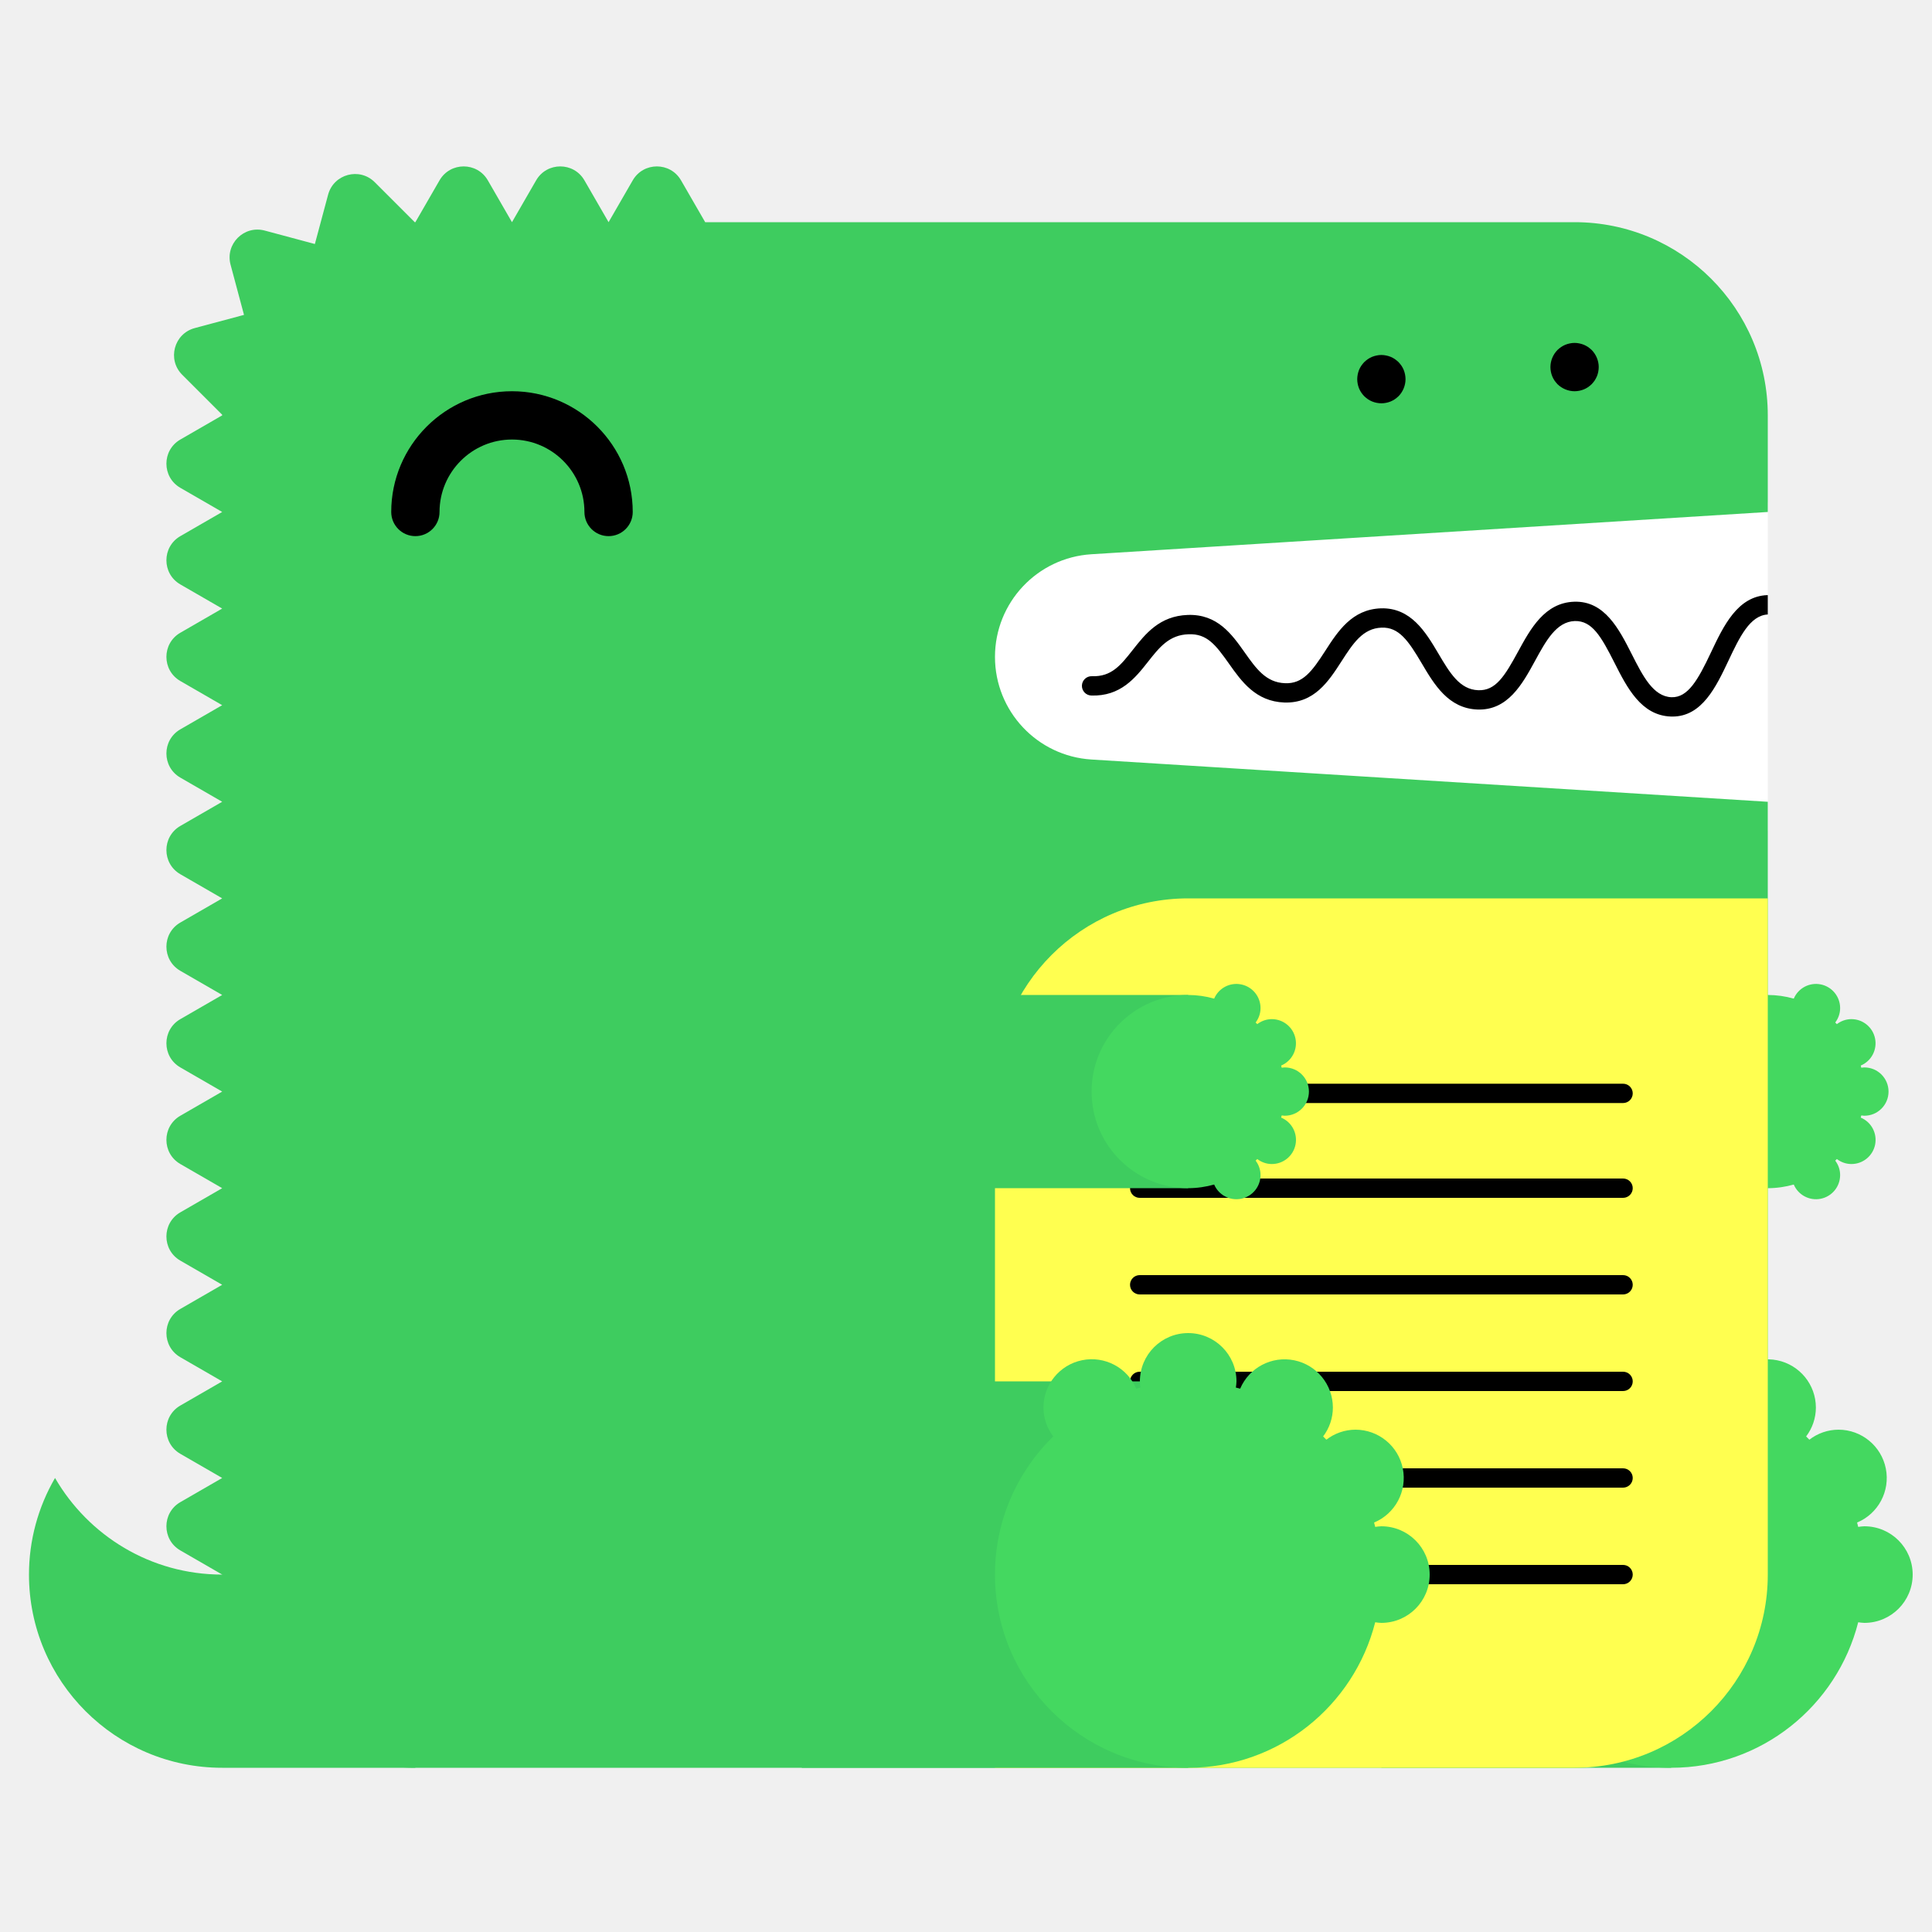
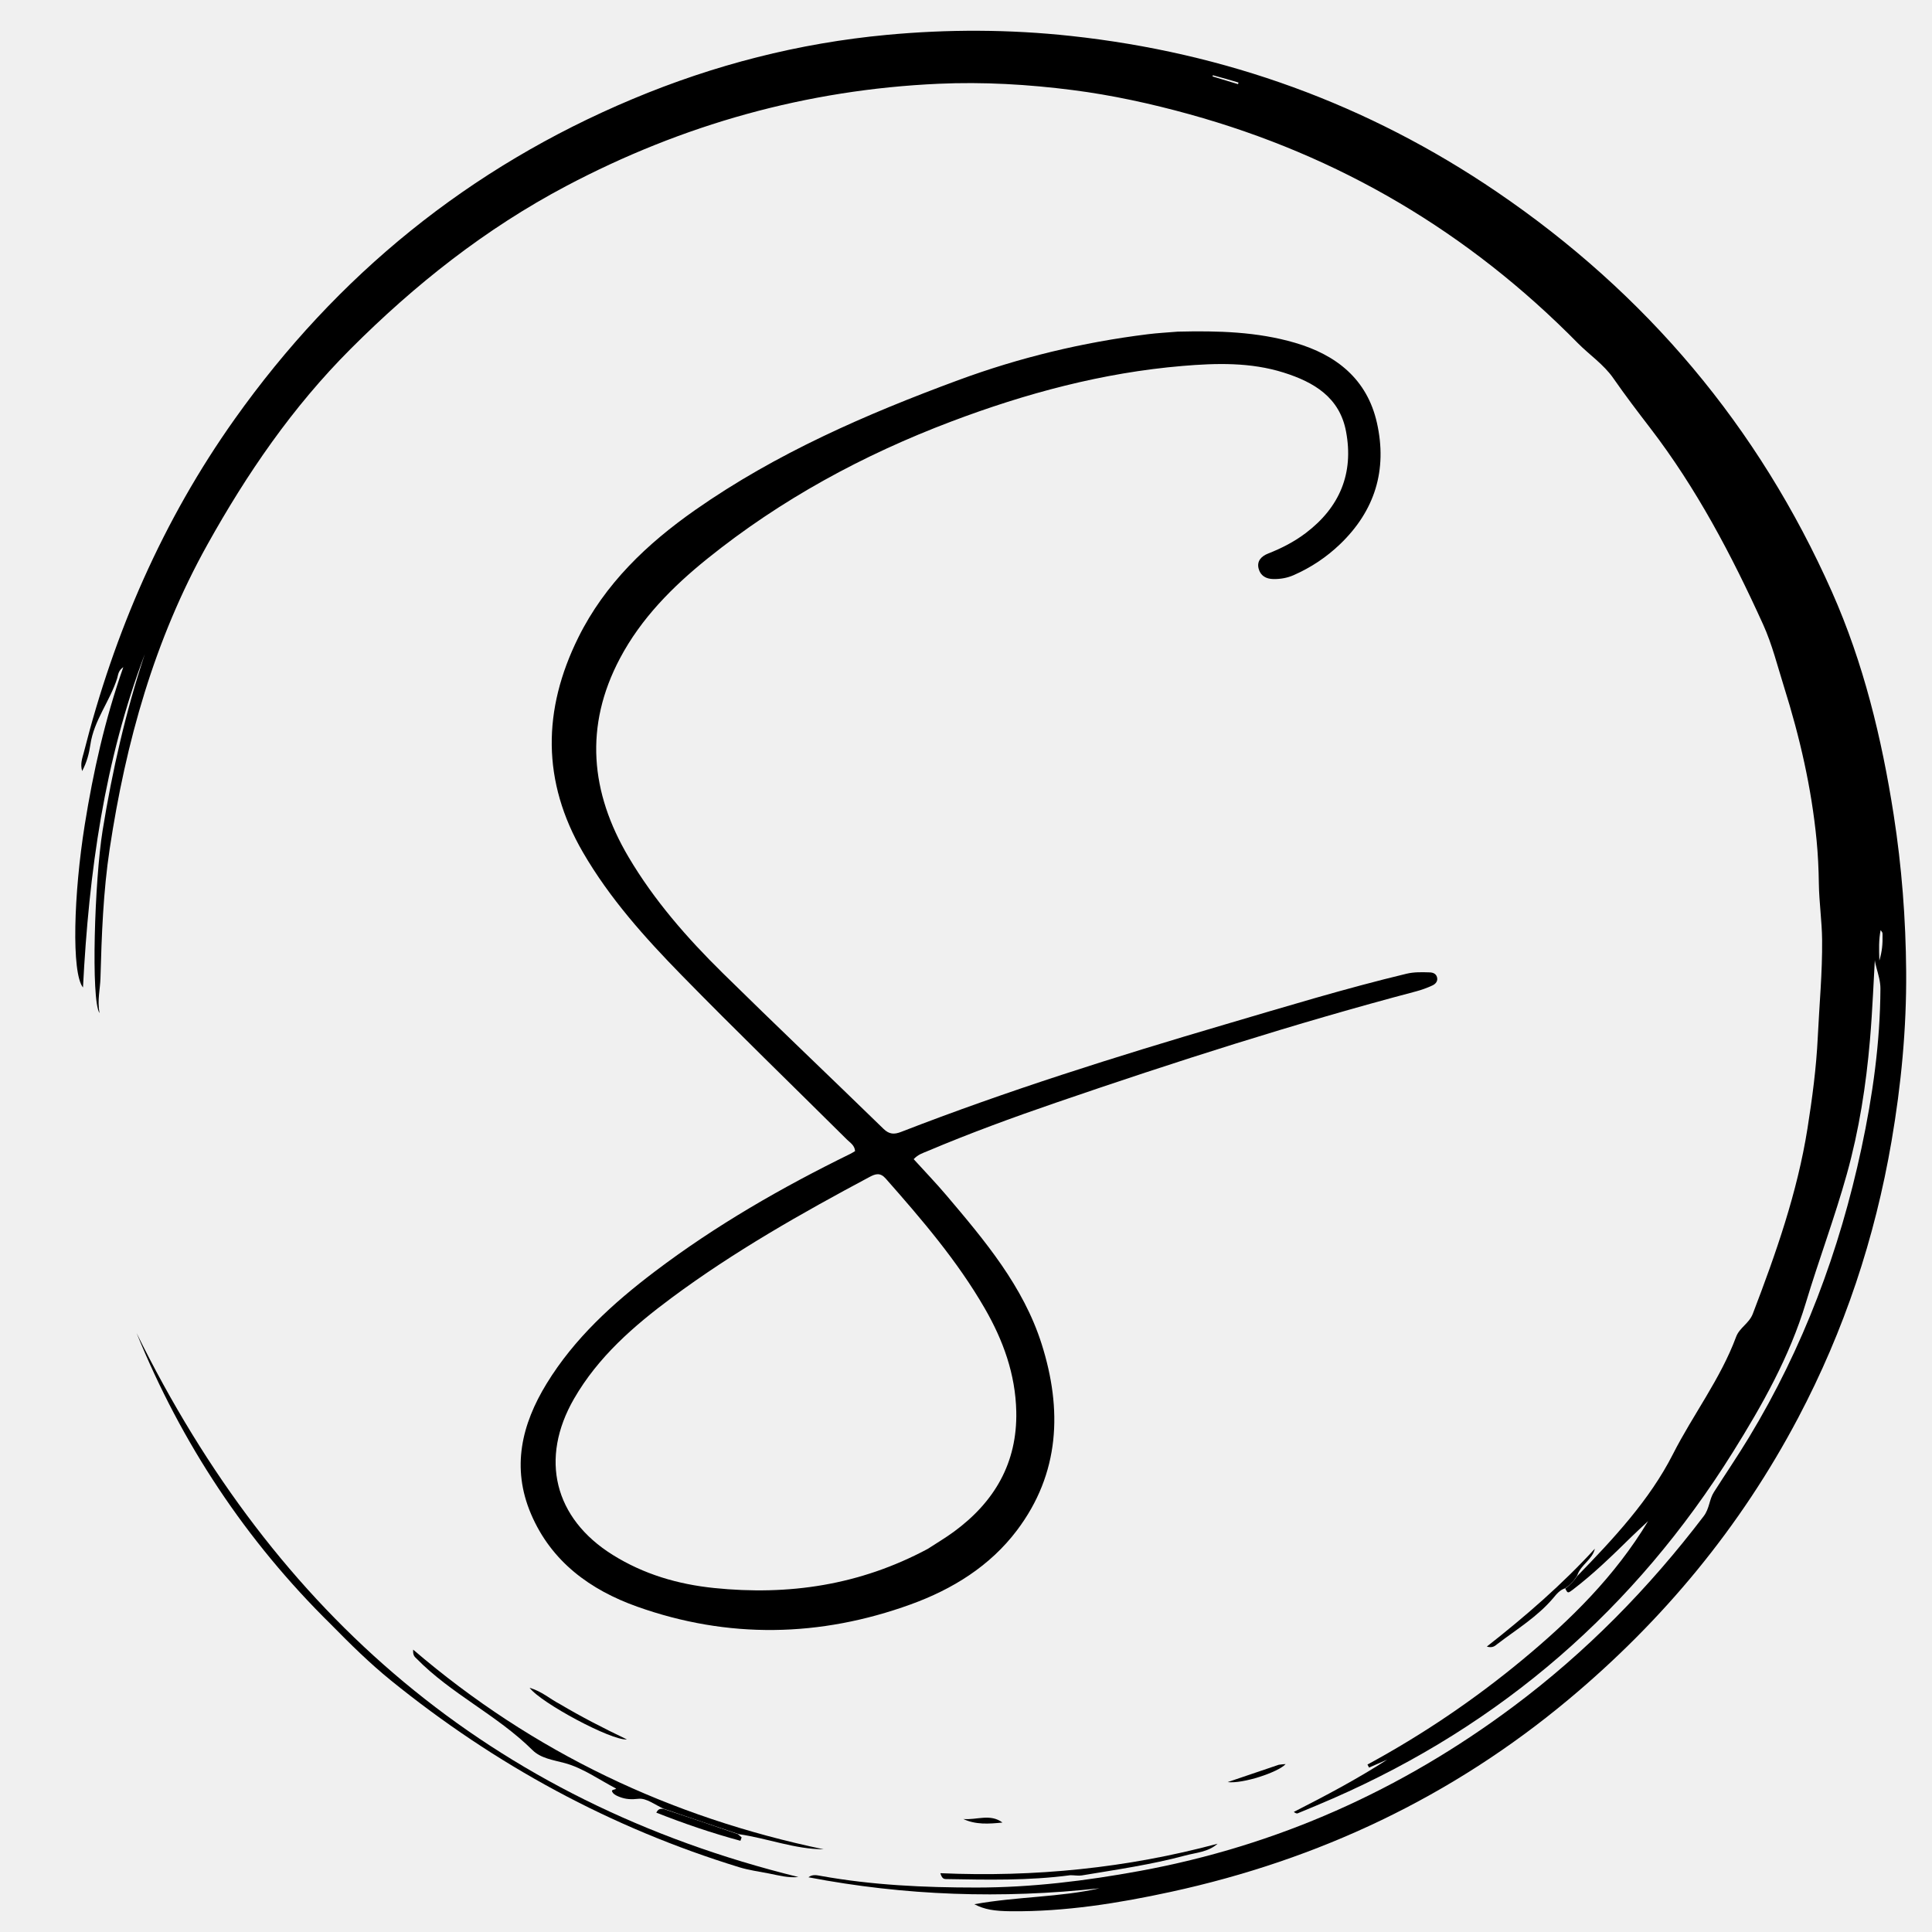
- <svg xmlns="http://www.w3.org/2000/svg" width="200" height="200" viewBox="0 0 200 200">
-   <g fill="none" fill-rule="evenodd">
-     <path fill="#FFF" d="M99 52h84v34H99z" />
-     <path d="M23 163c-7.398 0-13.843-4.027-17.303-10A19.886 19.886 0 0 0 3 163c0 11.046 8.954 20 20 20h20v-20H23z" fill="#3ECC5F" />
-     <path d="M112.98 57.376L183 53V43c0-11.046-8.954-20-20-20H73l-2.5-4.33c-1.112-1.925-3.889-1.925-5 0L63 23l-2.5-4.33c-1.111-1.925-3.889-1.925-5 0L53 23l-2.5-4.33c-1.111-1.925-3.889-1.925-5 0L43 23c-.022 0-.042.003-.065.003l-4.142-4.141c-1.57-1.571-4.252-.853-4.828 1.294l-1.369 5.104-5.192-1.392c-2.148-.575-4.111 1.389-3.535 3.536l1.39 5.193-5.102 1.367c-2.148.576-2.867 3.259-1.296 4.83l4.142 4.142c0 .021-.003.042-.003.064l-4.33 2.5c-1.925 1.111-1.925 3.889 0 5L23 53l-4.33 2.5c-1.925 1.111-1.925 3.889 0 5L23 63l-4.33 2.5c-1.925 1.111-1.925 3.889 0 5L23 73l-4.33 2.5c-1.925 1.111-1.925 3.889 0 5L23 83l-4.33 2.5c-1.925 1.111-1.925 3.889 0 5L23 93l-4.33 2.5c-1.925 1.111-1.925 3.889 0 5L23 103l-4.33 2.5c-1.925 1.111-1.925 3.889 0 5L23 113l-4.33 2.5c-1.925 1.111-1.925 3.889 0 5L23 123l-4.33 2.5c-1.925 1.111-1.925 3.889 0 5L23 133l-4.33 2.5c-1.925 1.111-1.925 3.889 0 5L23 143l-4.33 2.5c-1.925 1.111-1.925 3.889 0 5L23 153l-4.33 2.5c-1.925 1.111-1.925 3.889 0 5L23 163c0 11.046 8.954 20 20 20h120c11.046 0 20-8.954 20-20V83l-70.02-4.376A10.645 10.645 0 0 1 103 68c0-5.621 4.37-10.273 9.98-10.624" fill="#3ECC5F" />
-     <path fill="#3ECC5F" d="M143 183h30v-40h-30z" />
-     <path d="M193 158c-.219 0-.428.037-.639.064-.038-.15-.074-.301-.116-.451A5 5 0 0 0 190.32 148a4.96 4.96 0 0 0-3.016 1.036 26.531 26.531 0 0 0-.335-.336 4.955 4.955 0 0 0 1.011-2.987 5 5 0 0 0-9.599-1.959c-.148-.042-.297-.077-.445-.115.027-.211.064-.42.064-.639a5 5 0 0 0-5-5 5 5 0 0 0-5 5c0 .219.037.428.064.639-.148.038-.297.073-.445.115a4.998 4.998 0 0 0-9.599 1.959c0 1.125.384 2.151 1.011 2.987-3.717 3.632-6.031 8.693-6.031 14.3 0 11.046 8.954 20 20 20 9.339 0 17.16-6.41 19.361-15.064.211.027.42.064.639.064a5 5 0 0 0 5-5 5 5 0 0 0-5-5" fill="#44D860" />
-     <path fill="#3ECC5F" d="M153 123h30v-20h-30z" />
-     <path d="M193 115.5a2.5 2.5 0 1 0 0-5c-.109 0-.214.019-.319.032-.02-.075-.037-.15-.058-.225a2.501 2.501 0 0 0-.963-4.807c-.569 0-1.088.197-1.508.518a6.653 6.653 0 0 0-.168-.168c.314-.417.506-.931.506-1.494a2.5 2.5 0 0 0-4.8-.979A9.987 9.987 0 0 0 183 103c-5.522 0-10 4.478-10 10s4.478 10 10 10c.934 0 1.833-.138 2.69-.377a2.5 2.5 0 0 0 4.8-.979c0-.563-.192-1.077-.506-1.494.057-.055.113-.111.168-.168.42.321.939.518 1.508.518a2.5 2.5 0 0 0 .963-4.807c.021-.074.038-.15.058-.225.105.013.21.032.319.032" fill="#44D860" />
-     <path d="M63 55.5a2.5 2.5 0 0 1-2.5-2.5c0-4.136-3.364-7.5-7.5-7.5s-7.5 3.364-7.5 7.5a2.5 2.5 0 1 1-5 0c0-6.893 5.607-12.5 12.5-12.5S65.5 46.107 65.5 53a2.5 2.5 0 0 1-2.5 2.5" fill="#000" />
-     <path d="M103 183h60c11.046 0 20-8.954 20-20V93h-60c-11.046 0-20 8.954-20 20v70z" fill="#FFFF50" />
-     <path d="M168.02 124h-50.04a1 1 0 1 1 0-2h50.04a1 1 0 1 1 0 2m0 20h-50.04a1 1 0 1 1 0-2h50.04a1 1 0 1 1 0 2m0 20h-50.04a1 1 0 1 1 0-2h50.04a1 1 0 1 1 0 2m0-49.814h-50.04a1 1 0 1 1 0-2h50.04a1 1 0 1 1 0 2m0 19.814h-50.04a1 1 0 1 1 0-2h50.04a1 1 0 1 1 0 2m0 20h-50.04a1 1 0 1 1 0-2h50.04a1 1 0 1 1 0 2M183 61.611c-.012 0-.022-.006-.034-.005-3.09.105-4.552 3.196-5.842 5.923-1.346 2.85-2.387 4.703-4.093 4.647-1.889-.068-2.969-2.202-4.113-4.46-1.314-2.594-2.814-5.536-5.963-5.426-3.046.104-4.513 2.794-5.807 5.167-1.377 2.528-2.314 4.065-4.121 3.994-1.927-.07-2.951-1.805-4.136-3.813-1.321-2.236-2.848-4.75-5.936-4.664-2.994.103-4.465 2.385-5.763 4.4-1.373 2.13-2.335 3.428-4.165 3.351-1.973-.07-2.992-1.51-4.171-3.177-1.324-1.873-2.816-3.993-5.895-3.89-2.928.1-4.399 1.97-5.696 3.618-1.232 1.564-2.194 2.802-4.229 2.724a1 1 0 0 0-.072 2c3.017.101 4.545-1.8 5.872-3.487 1.177-1.496 2.193-2.787 4.193-2.855 1.926-.082 2.829 1.115 4.195 3.045 1.297 1.834 2.769 3.914 5.731 4.021 3.103.104 4.596-2.215 5.918-4.267 1.182-1.834 2.202-3.417 4.15-3.484 1.793-.067 2.769 1.35 4.145 3.681 1.297 2.197 2.766 4.686 5.787 4.796 3.125.108 4.634-2.62 5.949-5.035 1.139-2.088 2.214-4.06 4.119-4.126 1.793-.042 2.728 1.595 4.111 4.33 1.292 2.553 2.757 5.445 5.825 5.556l.169.003c3.064 0 4.518-3.075 5.805-5.794 1.139-2.41 2.217-4.68 4.067-4.773v-2z" fill="#000" />
-     <path fill="#3ECC5F" d="M83 183h40v-40H83z" />
-     <path d="M143 158c-.219 0-.428.037-.639.064-.038-.15-.074-.301-.116-.451A5 5 0 0 0 140.32 148a4.96 4.96 0 0 0-3.016 1.036 26.531 26.531 0 0 0-.335-.336 4.955 4.955 0 0 0 1.011-2.987 5 5 0 0 0-9.599-1.959c-.148-.042-.297-.077-.445-.115.027-.211.064-.42.064-.639a5 5 0 0 0-5-5 5 5 0 0 0-5 5c0 .219.037.428.064.639-.148.038-.297.073-.445.115a4.998 4.998 0 0 0-9.599 1.959c0 1.125.384 2.151 1.011 2.987-3.717 3.632-6.031 8.693-6.031 14.3 0 11.046 8.954 20 20 20 9.339 0 17.16-6.41 19.361-15.064.211.027.42.064.639.064a5 5 0 0 0 5-5 5 5 0 0 0-5-5" fill="#44D860" />
-     <path fill="#3ECC5F" d="M83 123h40v-20H83z" />
-     <path d="M133 115.5a2.5 2.5 0 1 0 0-5c-.109 0-.214.019-.319.032-.02-.075-.037-.15-.058-.225a2.501 2.501 0 0 0-.963-4.807c-.569 0-1.088.197-1.508.518a6.653 6.653 0 0 0-.168-.168c.314-.417.506-.931.506-1.494a2.5 2.5 0 0 0-4.8-.979A9.987 9.987 0 0 0 123 103c-5.522 0-10 4.478-10 10s4.478 10 10 10c.934 0 1.833-.138 2.69-.377a2.5 2.5 0 0 0 4.8-.979c0-.563-.192-1.077-.506-1.494.057-.055.113-.111.168-.168.42.321.939.518 1.508.518a2.5 2.5 0 0 0 .963-4.807c.021-.074.038-.15.058-.225.105.013.21.032.319.032" fill="#44D860" />
-     <path d="M143 41.75c-.16 0-.33-.02-.49-.05a2.52 2.52 0 0 1-.47-.14c-.15-.06-.29-.14-.431-.23-.13-.09-.259-.2-.38-.31-.109-.12-.219-.24-.309-.38s-.17-.28-.231-.43a2.619 2.619 0 0 1-.189-.96c0-.16.02-.33.05-.49.03-.16.08-.31.139-.47.061-.15.141-.29.231-.43.09-.13.2-.26.309-.38.121-.11.25-.22.38-.31.141-.09.281-.17.431-.23.149-.06.31-.11.47-.14.32-.07.65-.07.98 0 .159.03.32.08.47.14.149.06.29.14.43.23.13.09.259.2.38.31.11.12.22.25.31.38.09.14.17.28.23.43.06.16.11.31.14.47.029.16.05.33.05.49 0 .66-.271 1.31-.73 1.77-.121.11-.25.22-.38.31-.14.09-.281.17-.43.23a2.565 2.565 0 0 1-.96.19m20-1.25c-.66 0-1.3-.27-1.771-.73a3.802 3.802 0 0 1-.309-.38c-.09-.14-.17-.28-.231-.43a2.619 2.619 0 0 1-.189-.96c0-.66.27-1.3.729-1.77.121-.11.25-.22.38-.31.141-.09.281-.17.431-.23.149-.06.31-.11.47-.14.32-.07.66-.07.98 0 .159.03.32.08.47.14.149.06.29.14.43.23.13.09.259.2.38.31.459.47.73 1.11.73 1.77 0 .16-.021.33-.05.49-.03.16-.08.32-.14.47-.07.15-.14.29-.23.43-.09.13-.2.26-.31.38-.121.11-.25.22-.38.31-.14.09-.281.17-.43.23a2.565 2.565 0 0 1-.96.19" fill="#000" />
-   </g>
+ <svg xmlns="http://www.w3.org/2000/svg" version="1.1" id="Layer_1" x="0px" y="0px" width="100%" viewBox="0 0 832 832" enable-background="new 0 0 832 832" xml:space="preserve">
+   <path fill="#000000" opacity="1" stroke="none" d=" M679.206,678.738   C694.81,662.67 710.379,646.013 720.431,626.23   C729.111,609.148 740.927,593.788 747.629,575.726   C749.119,571.71 753.22,569.975 754.838,565.753   C764.797,539.762 774.011,513.499 778.374,485.979   C780.432,472.998 782.18,459.852 782.812,446.597   C783.477,432.659 784.818,418.757 784.678,404.774   C784.596,396.619 783.379,388.522 783.272,380.417   C783.19,374.193 782.882,367.867 782.297,361.819   C780.126,339.373 775.065,317.397 768.294,295.859   C765.45,286.811 763.158,277.48 759.259,268.893   C745.751,239.143 730.587,210.281 710.576,184.232   C705.197,177.23 699.848,170.193 694.811,162.946   C690.579,156.858 684.457,152.825 679.405,147.695   C632.39,99.957 576.779,67.064 512.185,49.195   C495.637,44.618 478.829,40.95 461.935,38.785   C442.849,36.339 423.46,35.2 404.123,36.072   C347.373,38.632 294.016,53.596 243.818,80.124   C209.025,98.512 178.637,122.57 150.895,150.353   C125.97,175.314 106.4,203.852 89.28,234.587   C66.456,275.563 54.18,319.604 47.242,365.511   C44.451,383.978 43.772,402.605 43.262,421.235   C43.131,425.997 41.841,430.666 42.861,436.282   C39.106,430.887 40.722,379.059 44.186,357.651   C48.357,331.872 54.127,306.514 62.351,281.724   C44.979,327.512 38.293,375.386 35.737,425.256   C30.69,418.923 31.751,384.805 36.492,355.207   C40.149,332.369 45.169,309.878 53.102,287.294   C50.86,288.843 50.908,290.64 50.466,292.059   C47.396,301.913 40.436,310.163 38.917,320.693   C38.385,324.38 37.442,328.13 35.38,332.05   C34.442,328.874 35.512,326.334 36.115,323.958   C49.229,272.288 70.125,224.05 101.046,180.504   C145.127,118.425 202.06,72.143 272.45,42.63   C307.546,27.914 344.025,18.559 381.846,15.021   C408.208,12.554 434.644,12.615 461.086,15.474   C527.792,22.686 589.037,44.88 644.445,82.529   C708.821,126.273 757.331,183.725 788.935,254.937   C802.488,285.475 810.341,317.801 815.488,350.827   C818.982,373.246 820.704,395.795 820.874,418.399   C821.058,442.863 818.729,467.183 814.586,491.375   C807.416,533.244 794.204,572.976 774.394,610.525   C749.578,657.563 716.335,697.721 675.568,731.787   C625.338,773.76 567.902,800.896 504.147,814.731   C481.561,819.632 458.694,823.284 435.425,823.068   C428.168,823.001 424.016,822.332 419.589,820.036   C438.267,816.672 456.175,817.104 473.498,813.173   C431.472,817.784 389.701,816.396 348.154,808.435   C349.837,807.081 351.782,807.541 353.47,807.845   C375.64,811.837 398.017,812.856 420.484,812.856   C444.164,812.855 467.49,809.994 490.782,805.722   C550.032,794.854 603.399,770.95 651.558,735.013   C682.902,711.625 709.997,684.04 733.67,652.949   C736.199,649.628 736.041,645.778 738.06,642.606   C743.062,634.746 748.313,627.04 753.137,619.074   C776.563,580.385 792.189,538.617 801.619,494.494   C806.458,471.858 809.676,448.99 809.79,425.766   C809.82,419.636 806.118,413.984 807.588,409.417   C806.909,421.087 806.425,434.498 805.281,447.853   C803.611,467.351 800.615,486.606 795.338,505.562   C790.125,524.285 783.282,542.451 777.681,561.021   C770.684,584.218 758.909,605.086 746.223,625.39   C704.156,692.717 646.852,742.648 573.992,774.505   C568.962,776.704 563.888,778.803 558.814,780.901   C558.429,781.061 557.885,780.838 557.168,780.286   C570.88,773.294 584.465,766.138 597.403,757.761   C594.797,758.905 592.19,760.048 589.583,761.192   C589.351,760.758 589.119,760.325 588.887,759.891   C612.6,747.026 634.829,731.987 655.555,714.823   C676.407,697.556 695.561,678.657 709.752,655.054   C707.337,657.322 704.878,659.546 702.513,661.866   C694.425,669.8 686.321,677.718 677.291,684.603   C675.171,686.22 675.11,686.141 674.071,684.138   C676.329,682.345 677.914,680.682 679.206,678.738  M810.702,402.647   C810.683,402.316 810.72,401.969 810.629,401.66   C810.556,401.408 810.33,401.2 809.872,400.54   C809.038,404.824 809.179,408.719 809.332,413.665   C810.543,409.599 810.786,406.487 810.702,402.647  M522.405,32.436   C522.301,32.514 522.198,32.592 522.094,32.67   C522.212,32.781 522.313,32.951 522.453,32.994   C526.019,34.085 529.59,35.162 533.16,36.242   C533.219,36.009 533.277,35.775 533.335,35.541   C529.847,34.51 526.358,33.478 522.405,32.436  z" />
+   <path fill="#000000" opacity="1" stroke="none" d=" M507.226,142.819   C524.557,142.4 541.352,142.844 557.684,147.619   C575.513,152.831 588.741,163.288 592.966,182.097   C597.506,202.303 592.139,219.958 577.001,234.425   C571.154,240.013 564.56,244.395 557.157,247.659   C554.324,248.908 551.484,249.393 548.435,249.366   C545.186,249.338 542.816,247.928 542.018,244.883   C541.147,241.559 543.249,239.499 546.126,238.371   C551.902,236.107 557.379,233.292 562.316,229.552   C576.927,218.482 583.072,203.847 579.652,185.768   C576.875,171.087 565.822,164.561 552.835,160.46   C538.556,155.952 523.826,156.361 509.232,157.59   C474.837,160.487 441.764,169.377 409.595,181.549   C371.655,195.905 336.292,215.083 304.631,240.581   C289.659,252.638 276.124,266.248 266.983,283.505   C251.519,312.699 254.25,341.268 270.662,369.052   C281.667,387.682 295.837,403.89 311.184,418.993   C334.106,441.55 357.435,463.693 380.477,486.128   C382.951,488.537 385.091,488.593 388.037,487.449   C433.705,469.714 480.393,455.044 527.363,441.227   C553.383,433.573 579.33,425.663 605.72,419.325   C609.034,418.53 612.329,418.654 615.652,418.747   C617.057,418.786 618.366,419.274 618.813,420.73   C619.35,422.479 618.233,423.738 616.87,424.37   C614.622,425.413 612.256,426.281 609.858,426.915   C557.53,440.75 506.025,457.253 454.851,474.818   C436.111,481.251 417.503,488.063 399.246,495.789   C397.424,496.561 395.455,497.099 393.462,499.182   C398.168,504.362 403.069,509.451 407.628,514.831   C424.136,534.314 440.691,553.942 448.575,578.785   C457.527,606.991 456.456,634.494 437.939,659.028   C426.298,674.453 410.159,684.41 392.194,690.918   C353.117,705.074 313.552,705.825 274.374,691.882   C254.304,684.74 237.44,672.587 228.661,651.95   C220.178,632.009 224.643,613.402 235.395,595.847   C247.326,576.367 263.946,561.243 281.982,547.578   C308.248,527.677 336.671,511.352 366.211,496.886   C366.928,496.535 367.597,496.086 368.235,495.714   C368.033,493.175 366.129,492.132 364.769,490.781   C341.004,467.177 316.927,443.879 293.51,419.935   C277.679,403.747 262.56,386.892 251.056,367.078   C233.292,336.482 233.633,305.652 249.042,274.543   C260.515,251.378 278.658,234.113 299.529,219.519   C334.356,195.165 372.952,178.383 412.582,163.743   C439.054,153.962 466.322,147.397 494.328,143.929   C498.45,143.419 502.608,143.197 507.226,142.819  M399.518,667.02   C403.283,664.563 407.171,662.275 410.79,659.619   C428.266,646.798 438.139,629.966 437.649,607.817   C437.295,591.759 431.997,577.17 424.074,563.439   C412.266,542.977 396.972,525.165 381.427,507.538   C379.045,504.836 377.008,505.495 374.456,506.855   C345.051,522.536 316.084,538.967 289.277,558.861   C272.911,571.007 257.605,584.312 247.206,602.342   C232.316,628.156 238.649,653.854 263.836,669.585   C277.238,677.955 291.911,682.263 307.529,683.866   C339.579,687.157 370.207,682.708 399.518,667.02  z" />
+   <path fill="#000000" opacity="1" stroke="none" d=" M142.493,699.507   C105.743,663.336 78.147,621.503 58.822,574.087   C118.442,695.268 211.364,775.734 343.835,808.326   C339.425,808.778 335.275,807.617 331.094,806.792   C326.853,805.956 322.522,805.39 318.407,804.128   C263.091,787.164 213.203,760.016 168.305,723.634   C159.239,716.287 150.921,708.084 142.493,699.507  z" />
+   <path fill="#000000" opacity="1" stroke="none" d=" M285.888,778.947   C282.224,777.356 278.381,774.233 274.949,774.634   C271.91,774.988 269.471,774.86 266.852,773.844   C265.787,773.432 264.567,772.906 263.916,772.052   C262.726,770.491 264.756,770.909 265.345,770.239   C257.974,766.414 250.976,761.341 243.177,759.249   C238.129,757.895 232.891,757.224 229.266,753.629   C214.101,738.591 194.288,729.504 179.35,714.236   C178.672,713.542 177.735,712.994 177.927,710.405   C229.692,754.761 288.784,782.623 354.71,796.383   C342.284,796.348 330.803,791.72 318.154,789.862   C306.973,786.121 296.43,782.534 285.888,778.947  z" />
+   <path fill="#000000" opacity="1" stroke="none" d=" M460.967,807.544   C442.849,809.944 425.062,809.508 407.281,809.204   C406.474,809.19 405.622,808.958 404.961,806.674   C445.582,808.455 485.313,804.468 524.345,793.988   C520.309,797.581 515.132,797.79 510.43,799.056   C495.793,802.997 480.78,805.148 465.846,807.637   C464.407,807.877 462.873,807.551 460.967,807.544  z" />
+   <path fill="#000000" opacity="1" stroke="none" d=" M679.238,678.418   C677.914,680.682 676.329,682.345 674.153,683.908   C671.634,684.724 670.285,686.531 668.928,688.141   C662.089,696.262 653.053,701.683 644.767,708.024   C643.795,708.768 642.805,709.818 640.287,709.086   C657.109,695.892 672.751,682.293 686.819,666.93   C685.706,671.712 680.815,673.732 679.238,678.418  z" />
+   <path fill="#000000" opacity="1" stroke="none" d=" M285.58,778.941   C296.43,782.534 306.973,786.121 317.731,789.832   C318.423,790.393 318.899,790.832 319.375,791.27   C319.2,791.753 319.026,792.235 318.851,792.718   C306.603,789.42 294.614,785.325 282.627,780.596   C283.611,778.744 284.495,778.996 285.58,778.941  z" />
+   <path fill="#000000" opacity="1" stroke="none" d=" M241.095,733.845   C250.368,739.348 259.633,744.112 269.956,749.06   C263.44,749.697 232.903,733.337 228.074,726.838   C233.415,728.418 236.813,731.619 241.095,733.845  z" />
+   <path fill="#000000" opacity="1" stroke="none" d=" M550.681,759.985   C551.788,759.808 552.57,759.756 553.66,759.683   C550.451,763.222 535.204,768.251 528.682,767.443   C536.784,764.702 543.57,762.406 550.681,759.985  z" />
+   <path fill="#000000" opacity="1" stroke="none" d=" M431.71,784.867   C425.812,785.454 420.214,785.85 414.829,783.339   C420.553,783.873 426.447,780.89 431.71,784.867  z" />
</svg>
